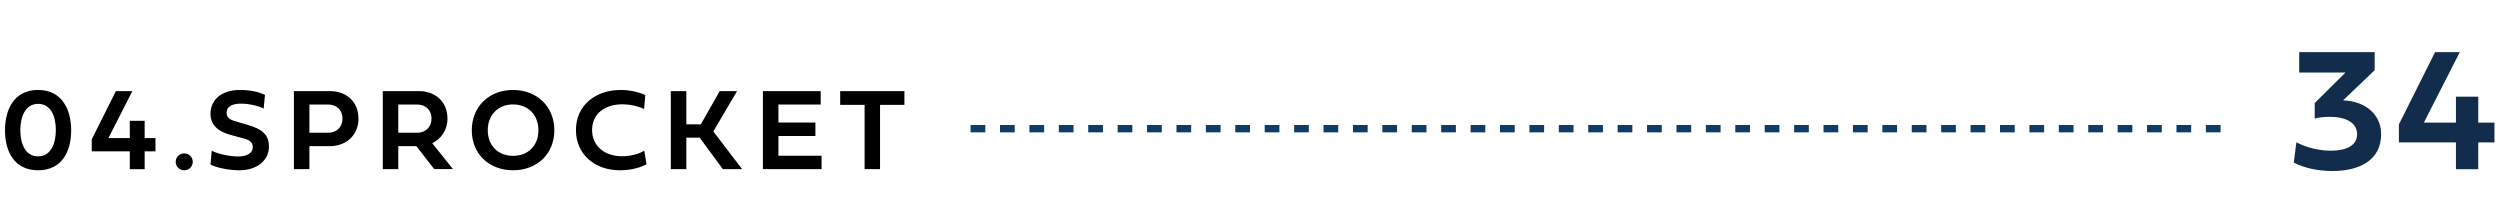
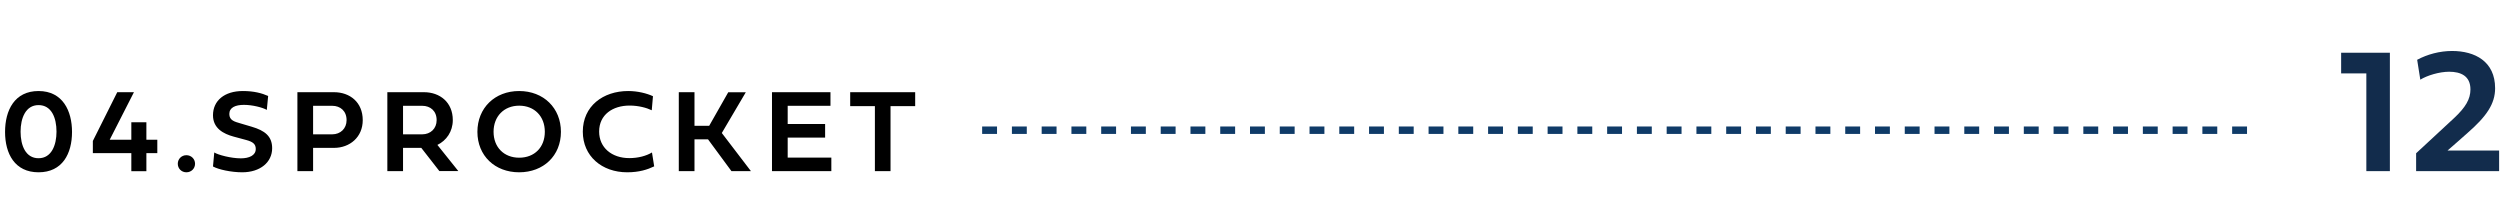
- <svg xmlns="http://www.w3.org/2000/svg" width="340" height="29" viewBox="0 0 340 29" fill="none">
+ <svg xmlns="http://www.w3.org/2000/svg" width="336" height="29" viewBox="0 0 336 29" fill="none">
  <path d="M5.18 23.156C1.984 23.156 0.68 20.656 0.68 17.734C0.68 14.812 1.961 12.234 5.18 12.234C8.445 12.234 9.68 14.922 9.68 17.734C9.68 20.656 8.383 23.156 5.18 23.156ZM2.766 17.695C2.766 19.57 3.453 21.266 5.18 21.266C6.922 21.266 7.594 19.508 7.594 17.695C7.594 15.812 6.914 14.125 5.18 14.125C3.445 14.125 2.766 15.875 2.766 17.695ZM18.002 12.391L14.744 18.781H17.651V16.43H19.674V18.781H21.143V20.578H19.674V23.008H17.651V20.578H12.479V18.945L15.76 12.391H18.002ZM23.895 22.008C23.895 21.367 24.395 20.859 25.051 20.859C25.707 20.859 26.215 21.367 26.215 22.008C26.215 22.656 25.707 23.156 25.051 23.156C24.395 23.156 23.895 22.656 23.895 22.008Z" fill="black" />
  <path d="M32.641 12.234C34.125 12.234 35.195 12.523 36.039 12.898L35.859 14.773C35.305 14.445 33.93 14.094 32.789 14.094C31.641 14.094 30.82 14.445 30.82 15.32C30.82 16.203 31.57 16.359 32.297 16.578L33.828 17.031C35.578 17.547 36.578 18.297 36.578 19.922C36.578 21.805 34.977 23.156 32.555 23.156C31.055 23.156 29.359 22.781 28.625 22.375L28.797 20.492C29.32 20.82 31.047 21.281 32.367 21.281C33.484 21.281 34.375 20.891 34.375 20.023C34.375 19.352 33.977 19.055 33.078 18.812L31.398 18.359C30.047 17.992 28.625 17.258 28.625 15.492C28.625 13.531 30.164 12.234 32.641 12.234ZM44.885 19.875H42.08V23H39.971V12.391H44.885C47.026 12.391 48.752 13.742 48.752 16.148C48.752 18.422 47.026 19.875 44.885 19.875ZM44.643 14.219H42.08V18.055H44.643C45.76 18.055 46.58 17.281 46.58 16.148C46.58 14.914 45.744 14.219 44.643 14.219ZM59.051 22.992L56.622 19.875H54.168V23H52.059V12.391H56.981C59.122 12.391 60.856 13.75 60.856 16.141C60.856 17.68 59.997 18.891 58.786 19.477L61.598 22.992H59.051ZM56.739 14.219H54.168V18.055H56.739C57.864 18.055 58.684 17.281 58.684 16.148C58.684 14.914 57.848 14.219 56.739 14.219ZM64.163 17.719C64.163 14.508 66.507 12.234 69.772 12.234C73.053 12.234 75.389 14.516 75.389 17.719C75.389 20.922 73.053 23.156 69.772 23.156C66.507 23.156 64.163 20.922 64.163 17.719ZM66.335 17.711C66.335 19.789 67.733 21.195 69.78 21.195C71.843 21.195 73.225 19.789 73.225 17.711C73.225 15.648 71.843 14.203 69.78 14.203C67.733 14.203 66.335 15.648 66.335 17.711ZM87.626 20.492L87.923 22.359C87.024 22.789 85.915 23.156 84.29 23.156C80.892 23.156 78.329 20.984 78.329 17.695C78.329 14.266 81.048 12.234 84.431 12.234C85.712 12.234 86.931 12.547 87.759 12.93L87.595 14.82C86.915 14.492 85.829 14.188 84.618 14.188C82.353 14.188 80.524 15.406 80.524 17.68C80.524 19.836 82.212 21.25 84.579 21.25C85.774 21.25 86.86 20.953 87.626 20.492ZM93.339 16.906H95.316L97.878 12.398H100.237L97.011 17.875L100.925 23H98.308L95.159 18.727H93.339V23H91.23V12.391H93.339V16.906ZM111.732 21.18V23H103.755V12.391H111.615V14.219H105.865V16.664H110.896V18.492H105.865V21.18H111.732ZM117.586 23V14.266H114.265V12.391H123V14.266H119.687V23H117.586Z" fill="black" />
  <line x1="132" y1="17.5" x2="304" y2="17.5" stroke="#0F3B68" stroke-dasharray="2 2" />
-   <path d="M314.801 14.012L318.985 9.863H312.692V7.086H322.958V9.547L318.657 13.648C321.786 13.754 323.836 15.664 323.836 18.23C323.836 21.828 320.836 23.258 317.227 23.258C315.282 23.258 313.407 22.871 311.954 22.109L312.305 19.355C313.817 20.129 315.493 20.492 316.946 20.492C319.325 20.492 320.567 19.672 320.567 18.242C320.567 16.625 318.903 15.887 316.887 15.887C316.114 15.887 315.387 15.969 314.801 16.121V14.012ZM334.535 7.086L329.648 16.672H334.007V13.145H337.043V16.672H339.246V19.367H337.043V23.012H334.007V19.367H326.25V16.918L331.171 7.086H334.535Z" fill="#122C4C" />
+   <path d="M318.036 23V9.863H314.649V7.086H321.2V23H318.036ZM328.945 20.234H335.882V23H324.726V20.598L329.824 15.875C331.382 14.422 332.027 13.309 332.027 12.02C332.027 10.203 330.726 9.641 329.168 9.641C327.832 9.641 326.203 10.145 325.289 10.707L324.867 8.035C326.25 7.297 327.89 6.852 329.566 6.852C332.613 6.852 335.343 8.246 335.343 11.855C335.343 13.953 334.207 15.617 331.664 17.844C330.796 18.605 329.906 19.414 328.945 20.234Z" fill="#122C4C" />
</svg>
